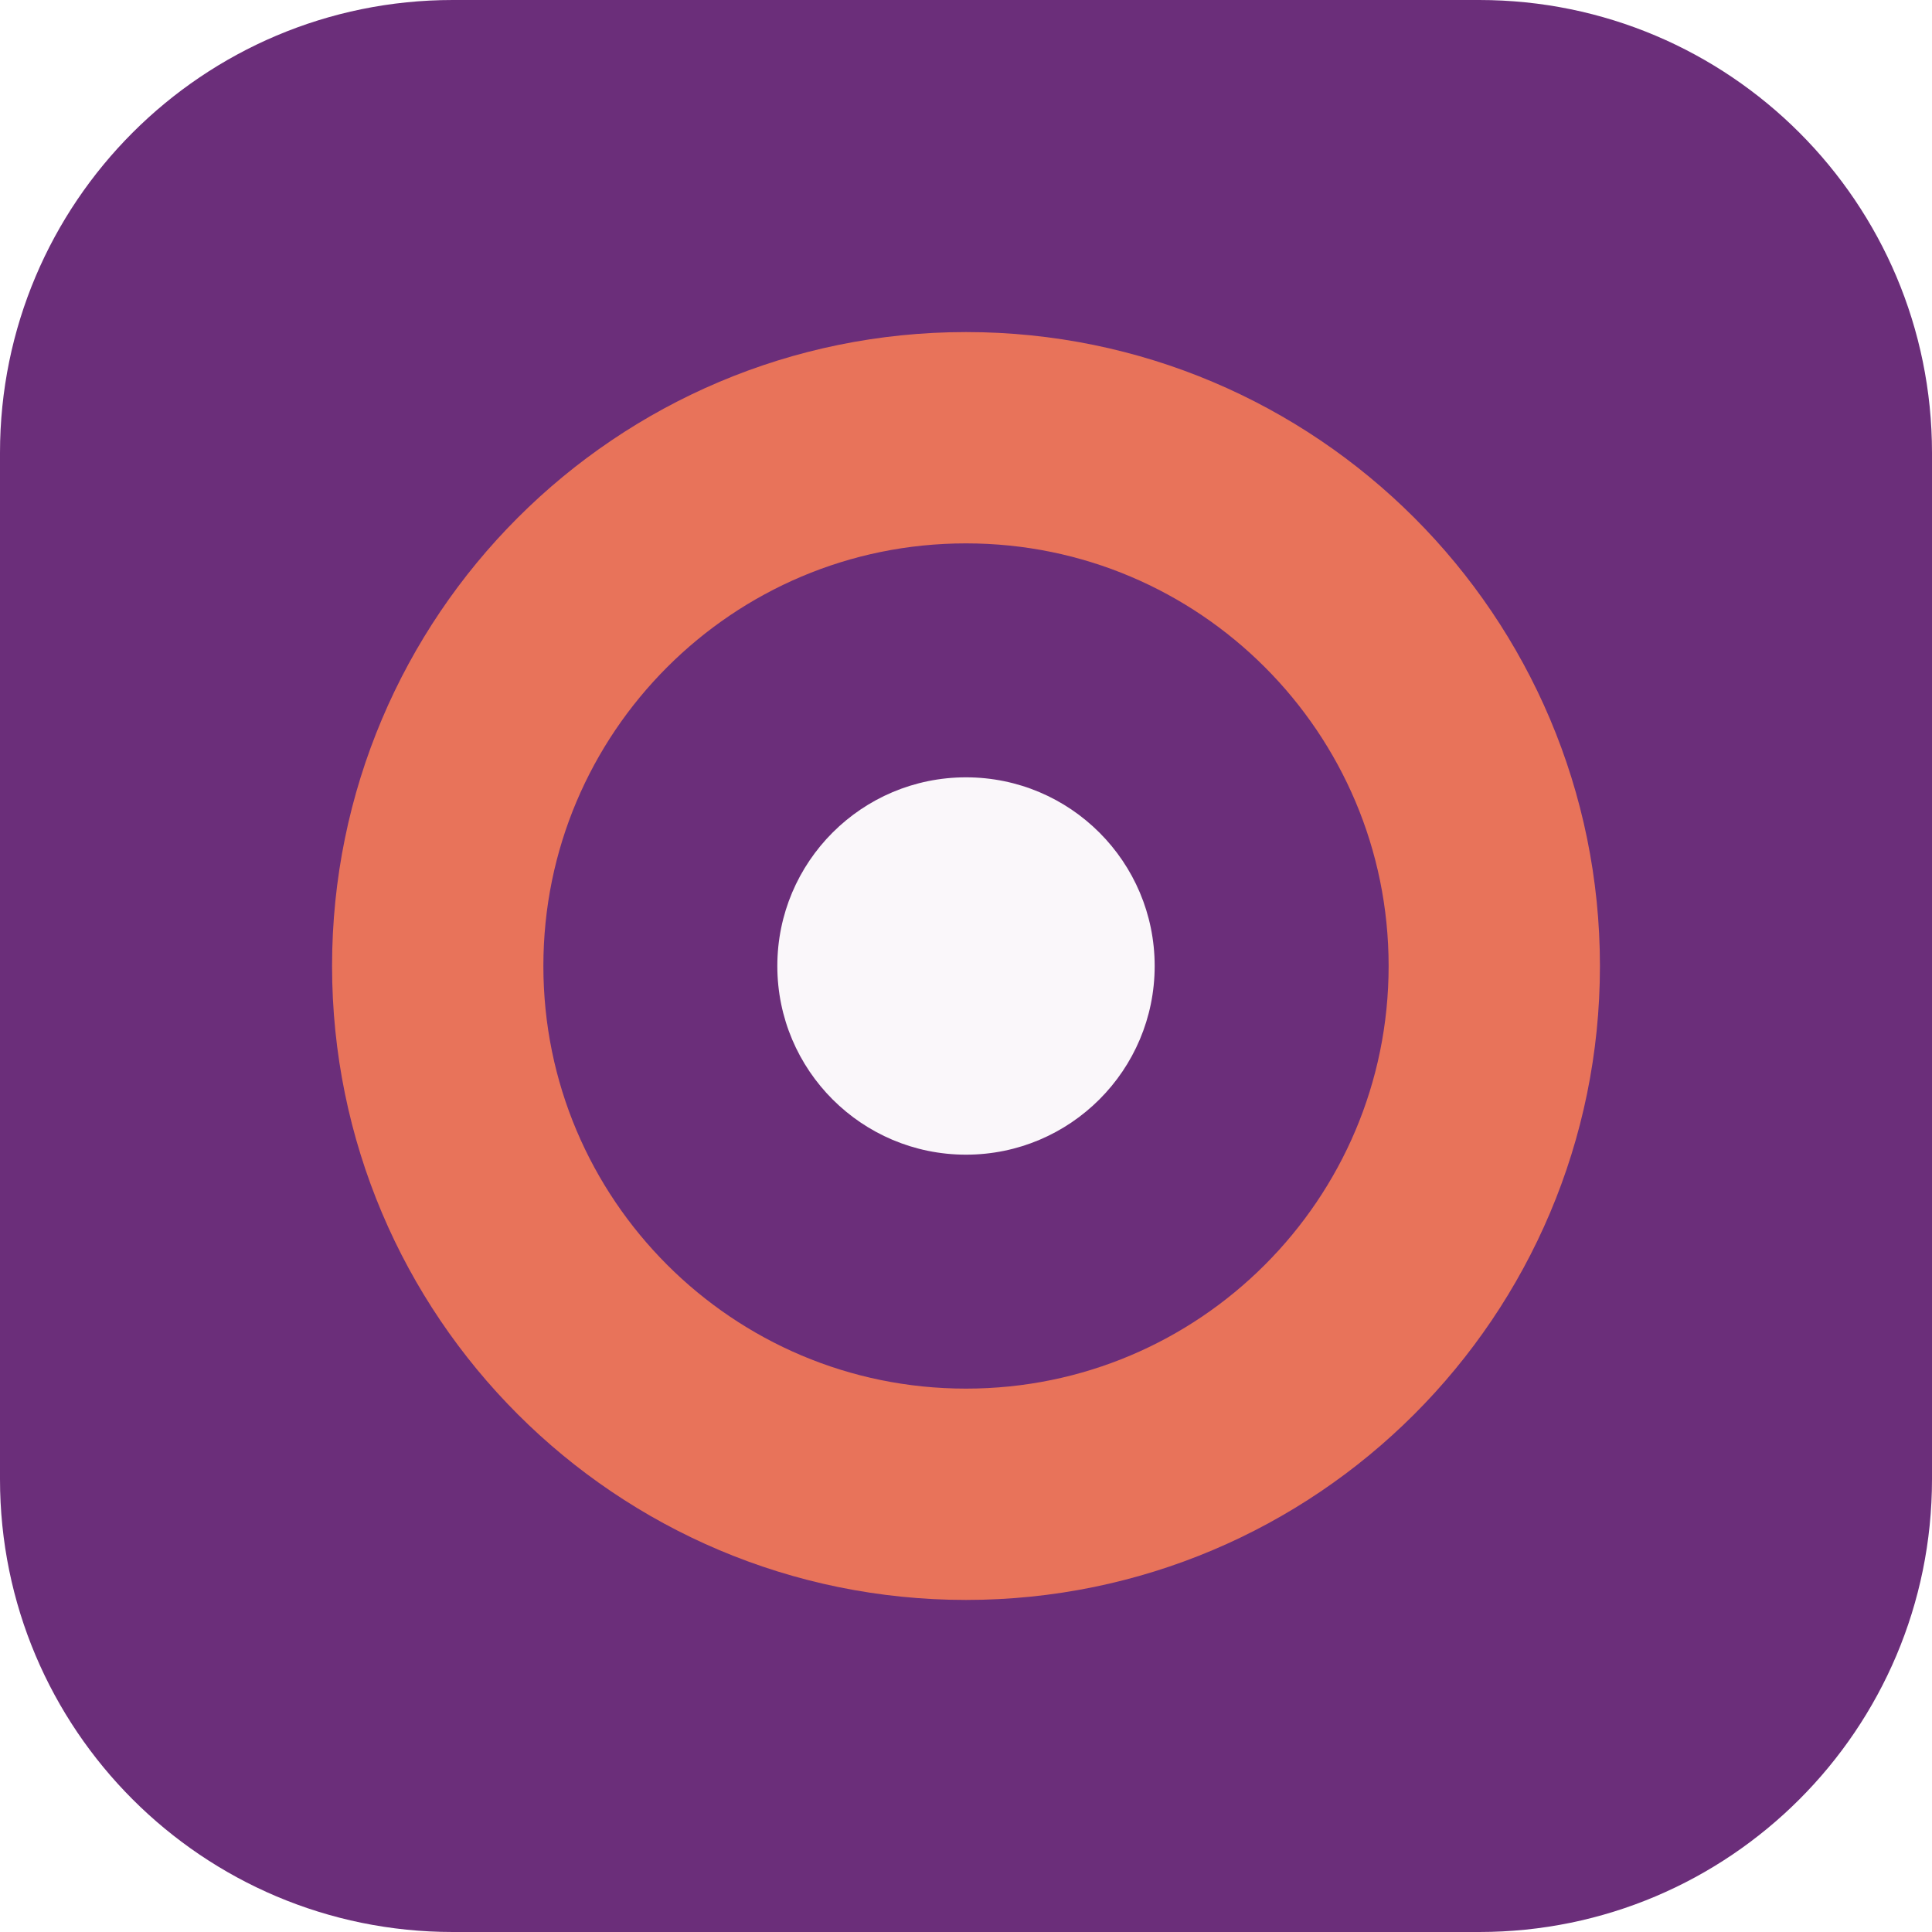
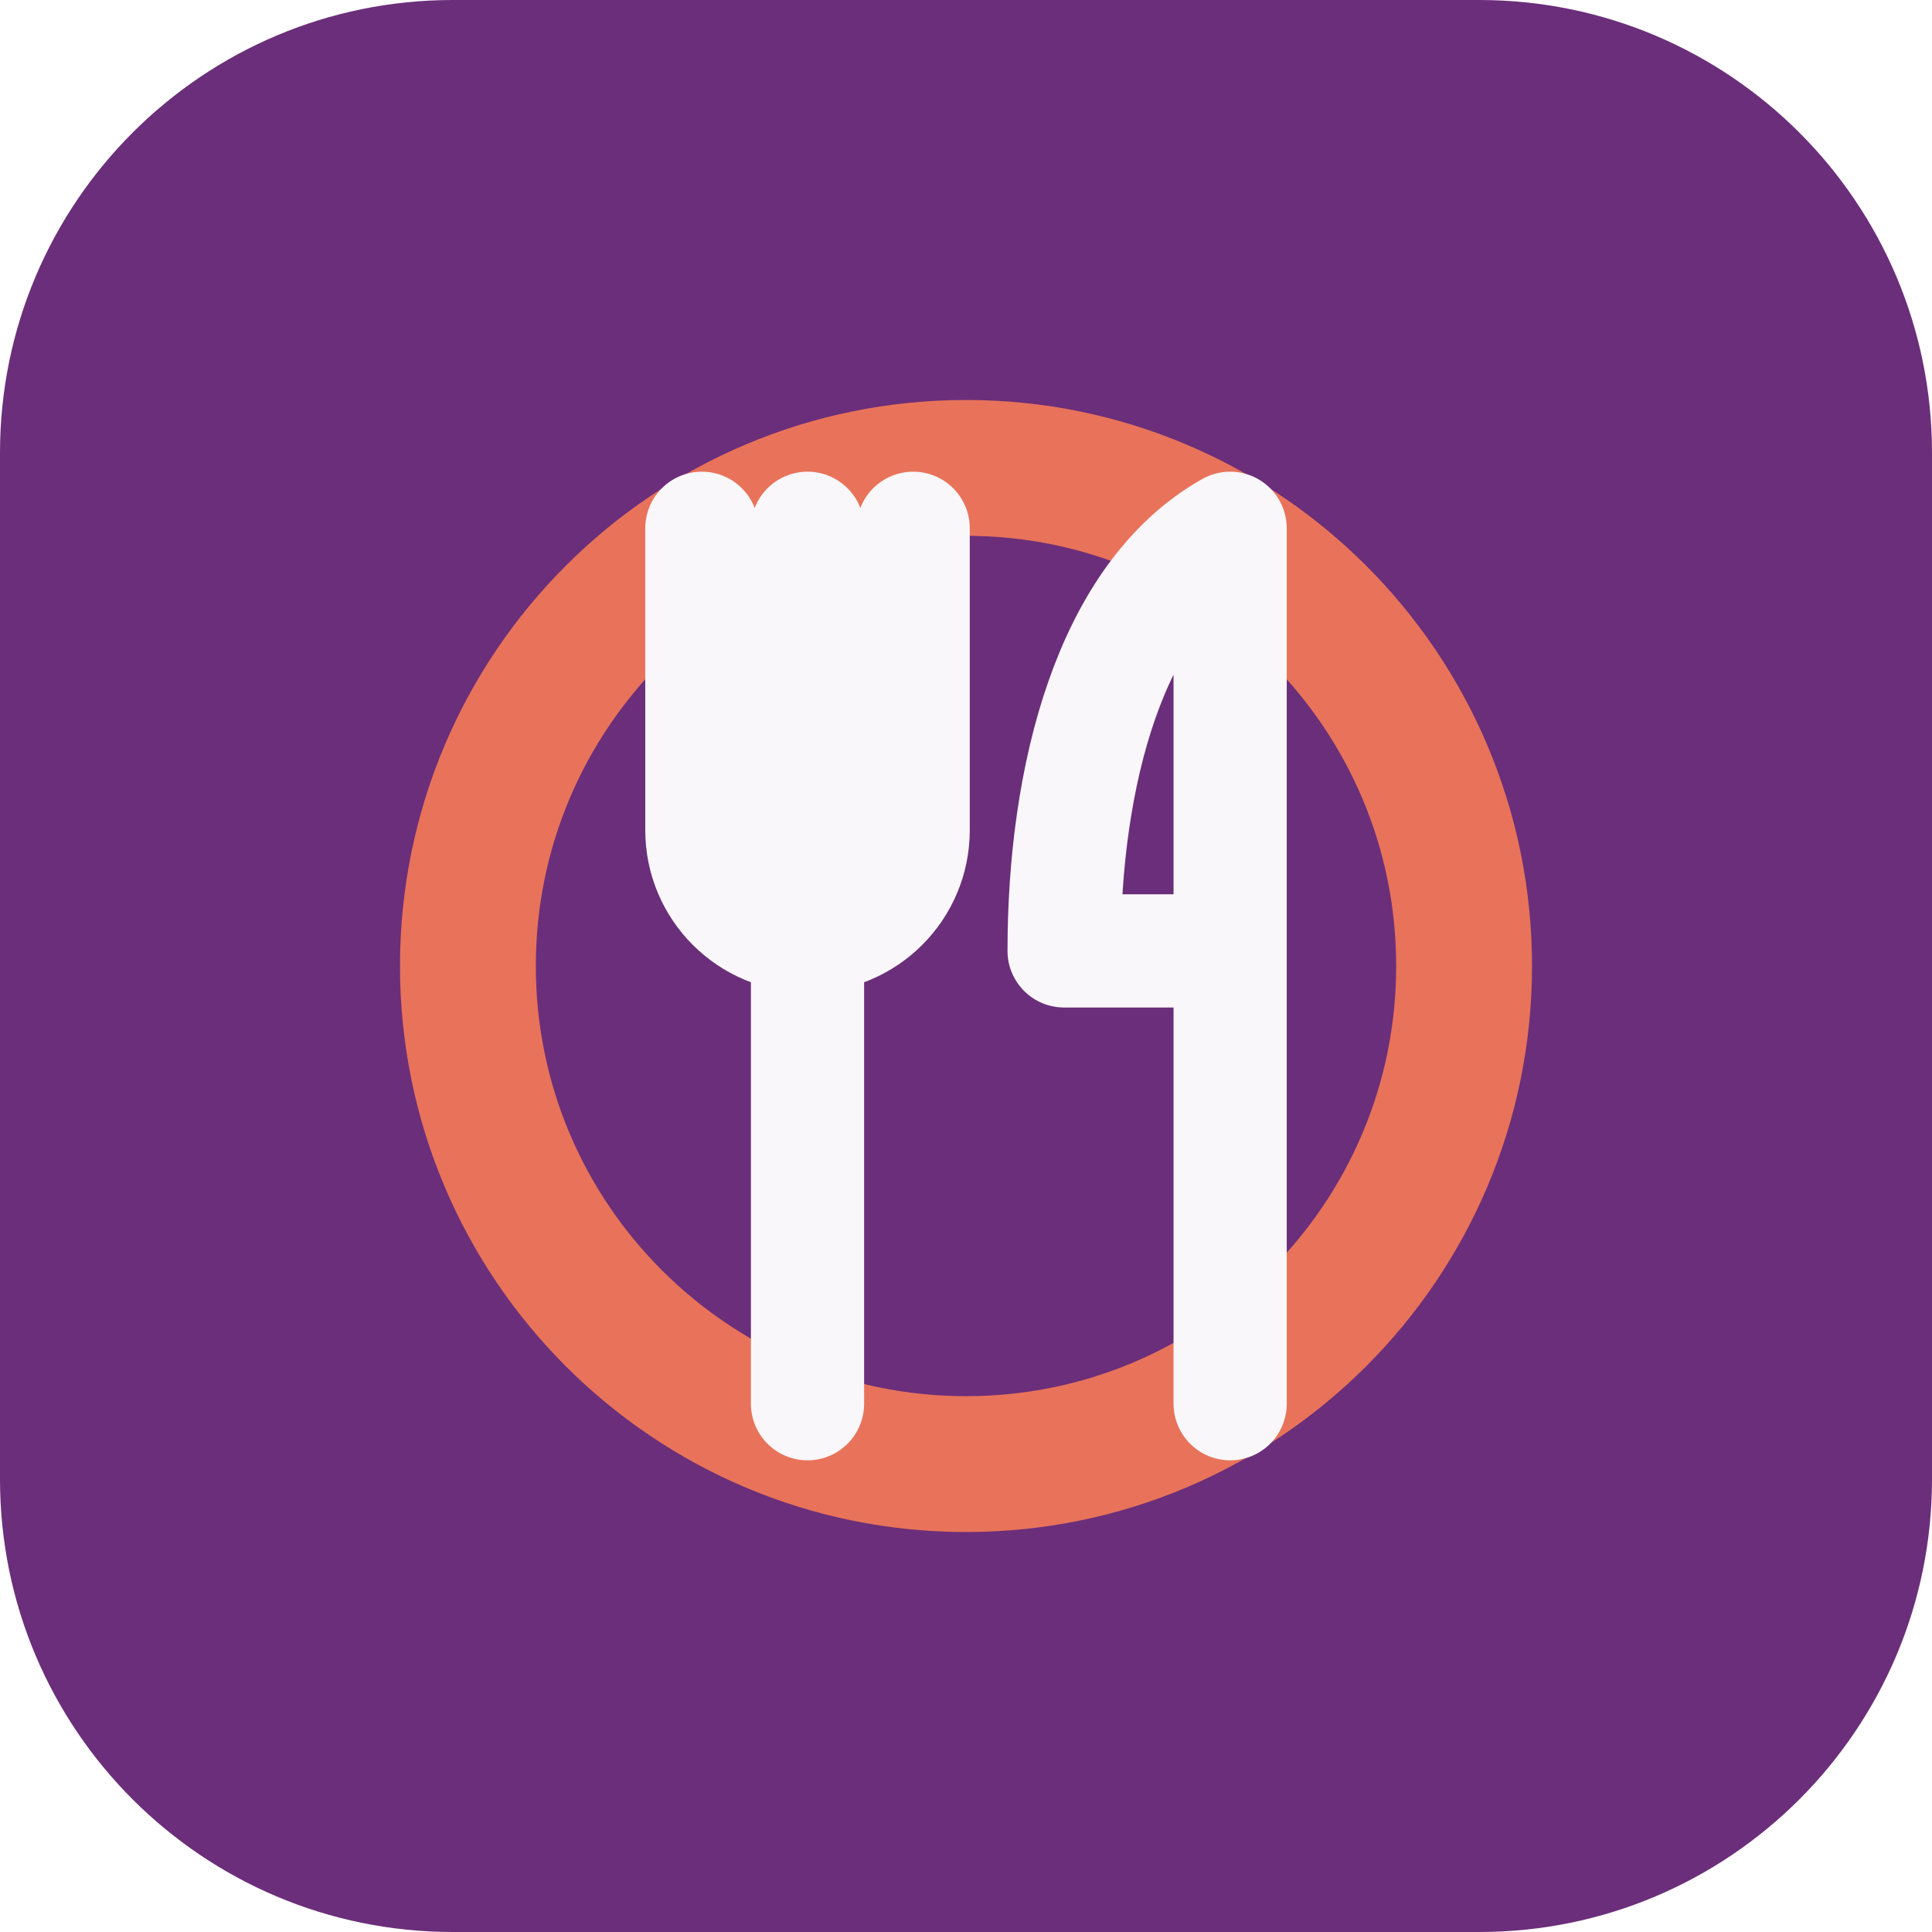
<svg xmlns="http://www.w3.org/2000/svg" viewBox="0 0 512 512">
  <rect width="512" height="512" rx="120" fill="#6B2E7A" />
-   <g transform="translate(256 256) scale(1) translate(-256 -256)">
-     <circle cx="256" cy="256" r="140" fill="none" stroke="#E8735A" stroke-width="56" />
-     <circle cx="256" cy="256" r="50" fill="#FAF7FA" />
-   </g>
+   <circle cx="256" cy="256" r="132" fill="none" stroke="#E8735A" stroke-width="36" />
+   <path d="M186 140v80a28 28 0 0 0 56 0v-80M214 140v232" fill="none" stroke="#FAF7FA" stroke-width="30" stroke-linecap="round" />
+   <path d="M326 372V140c-32 18-44 66-44 112h44" fill="none" stroke="#FAF7FA" stroke-width="30" stroke-linecap="round" stroke-linejoin="round" />
</svg>
